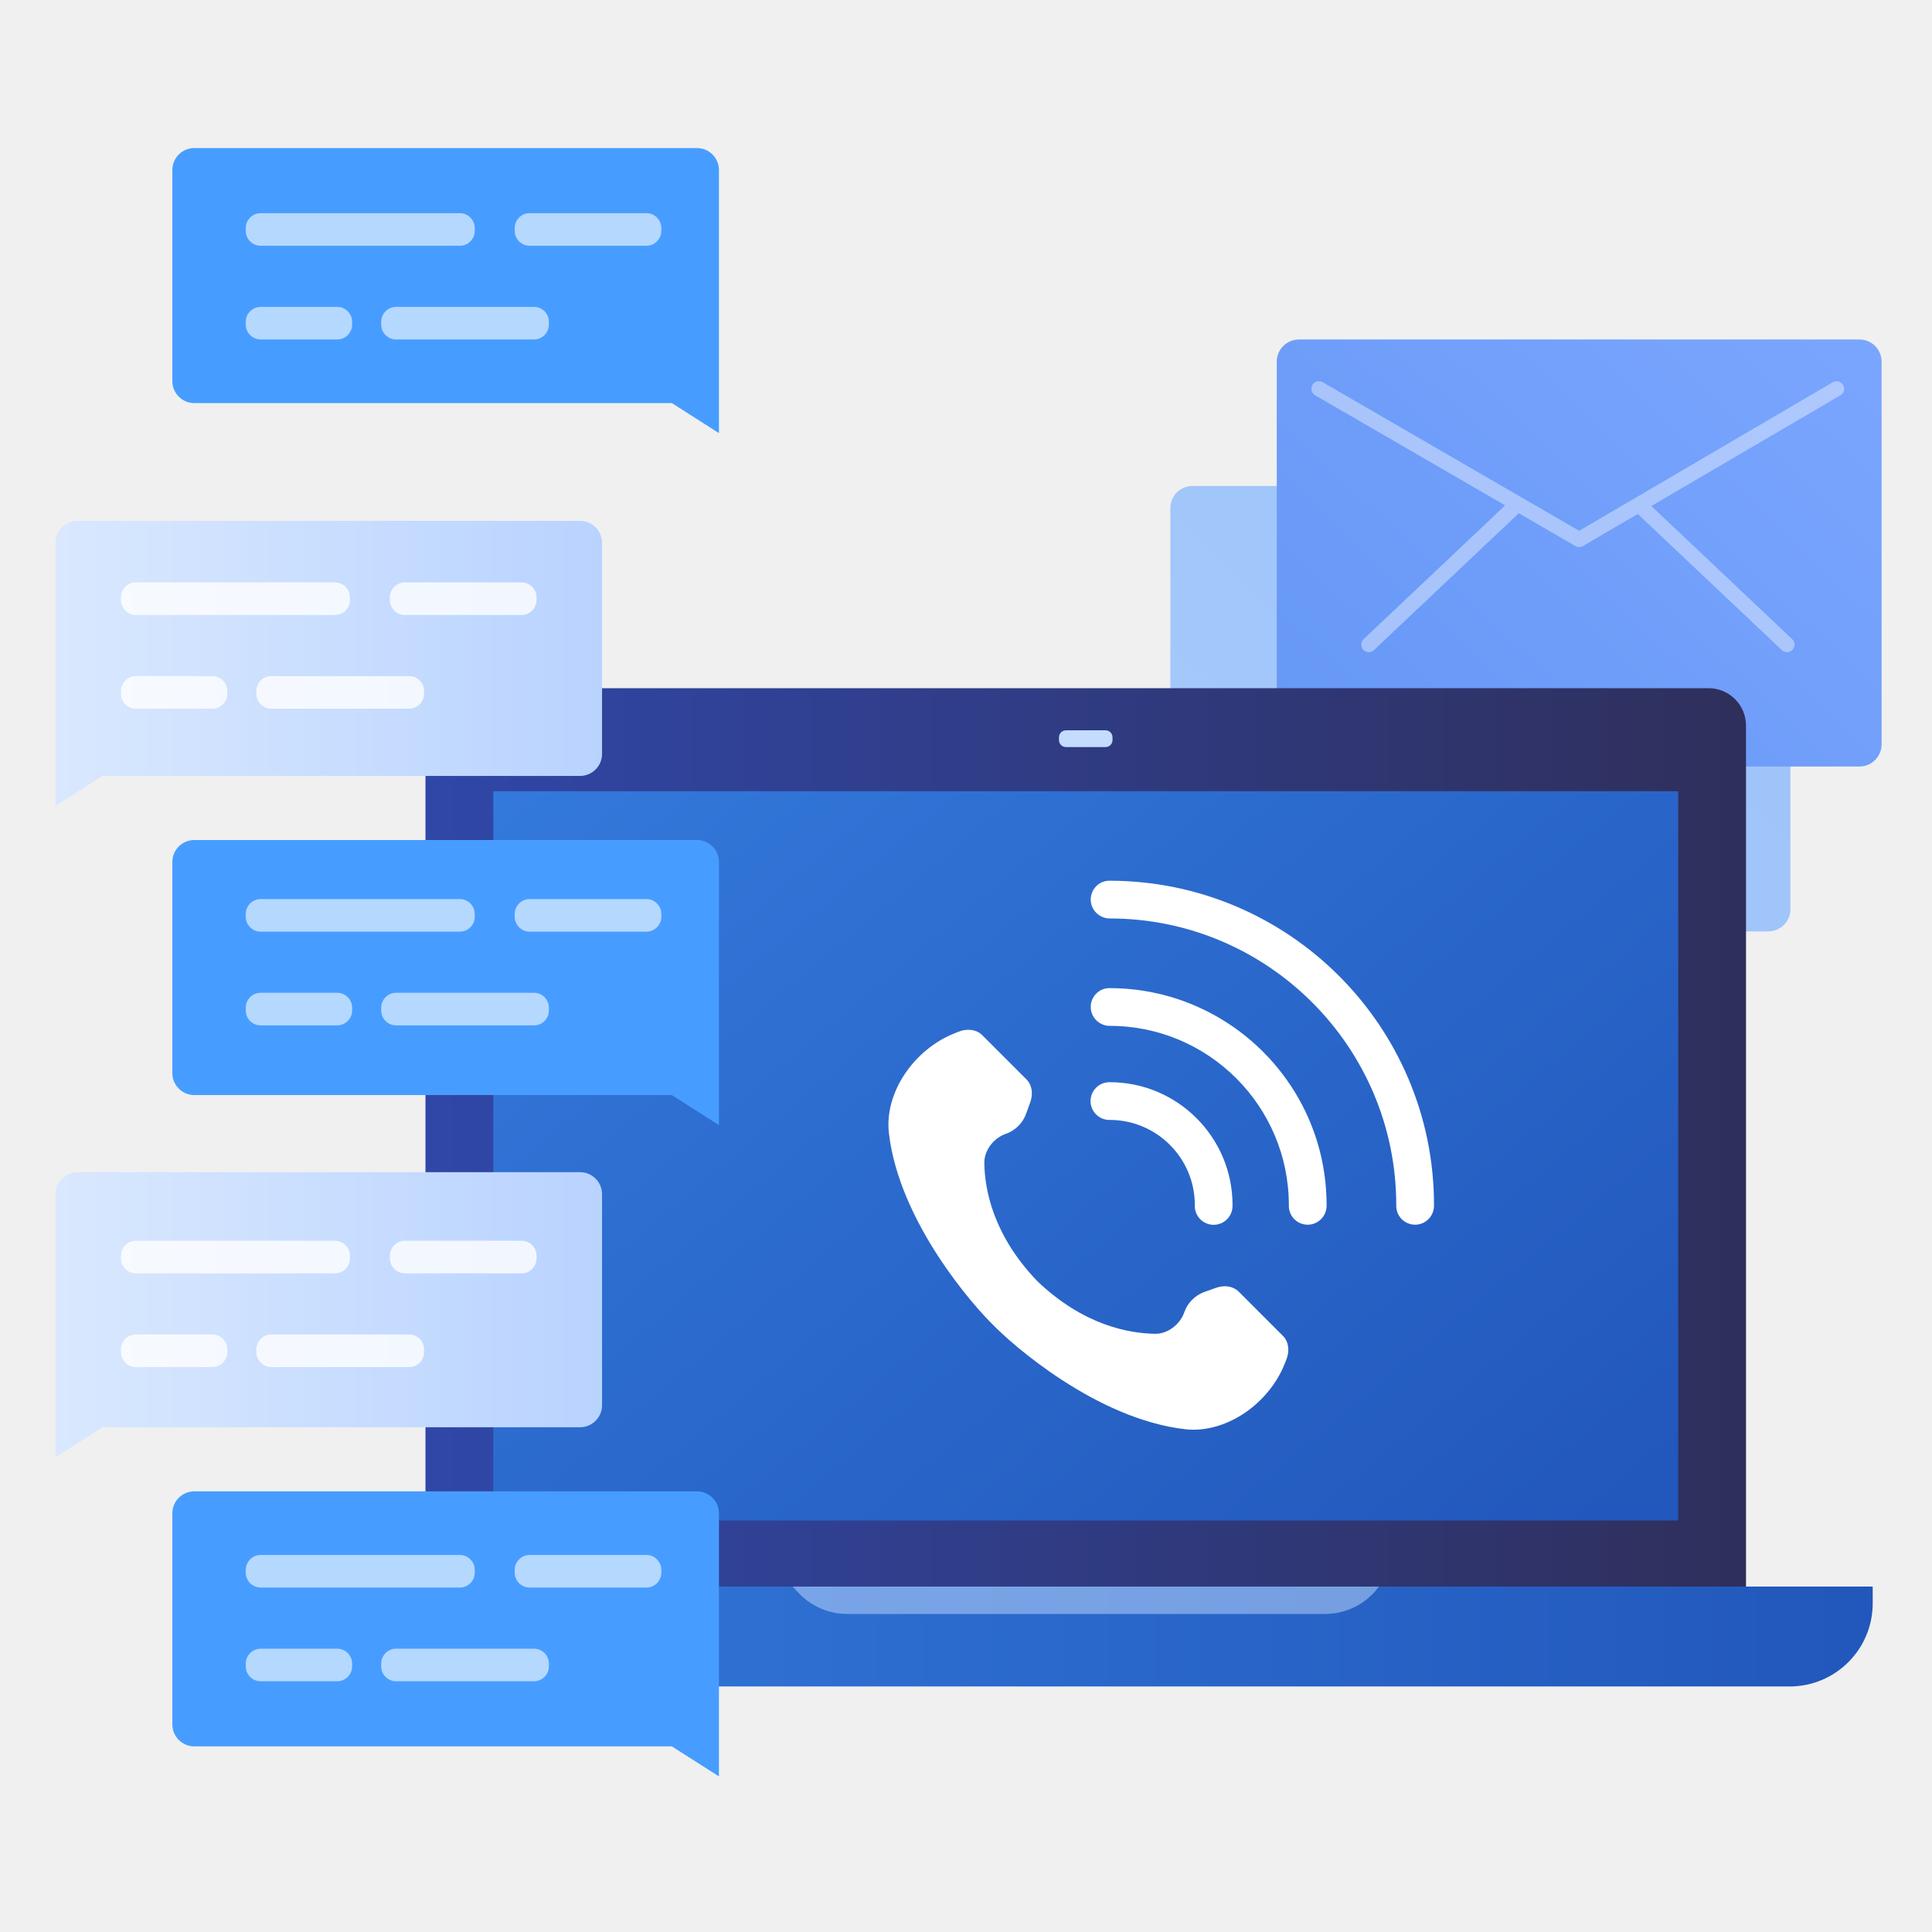
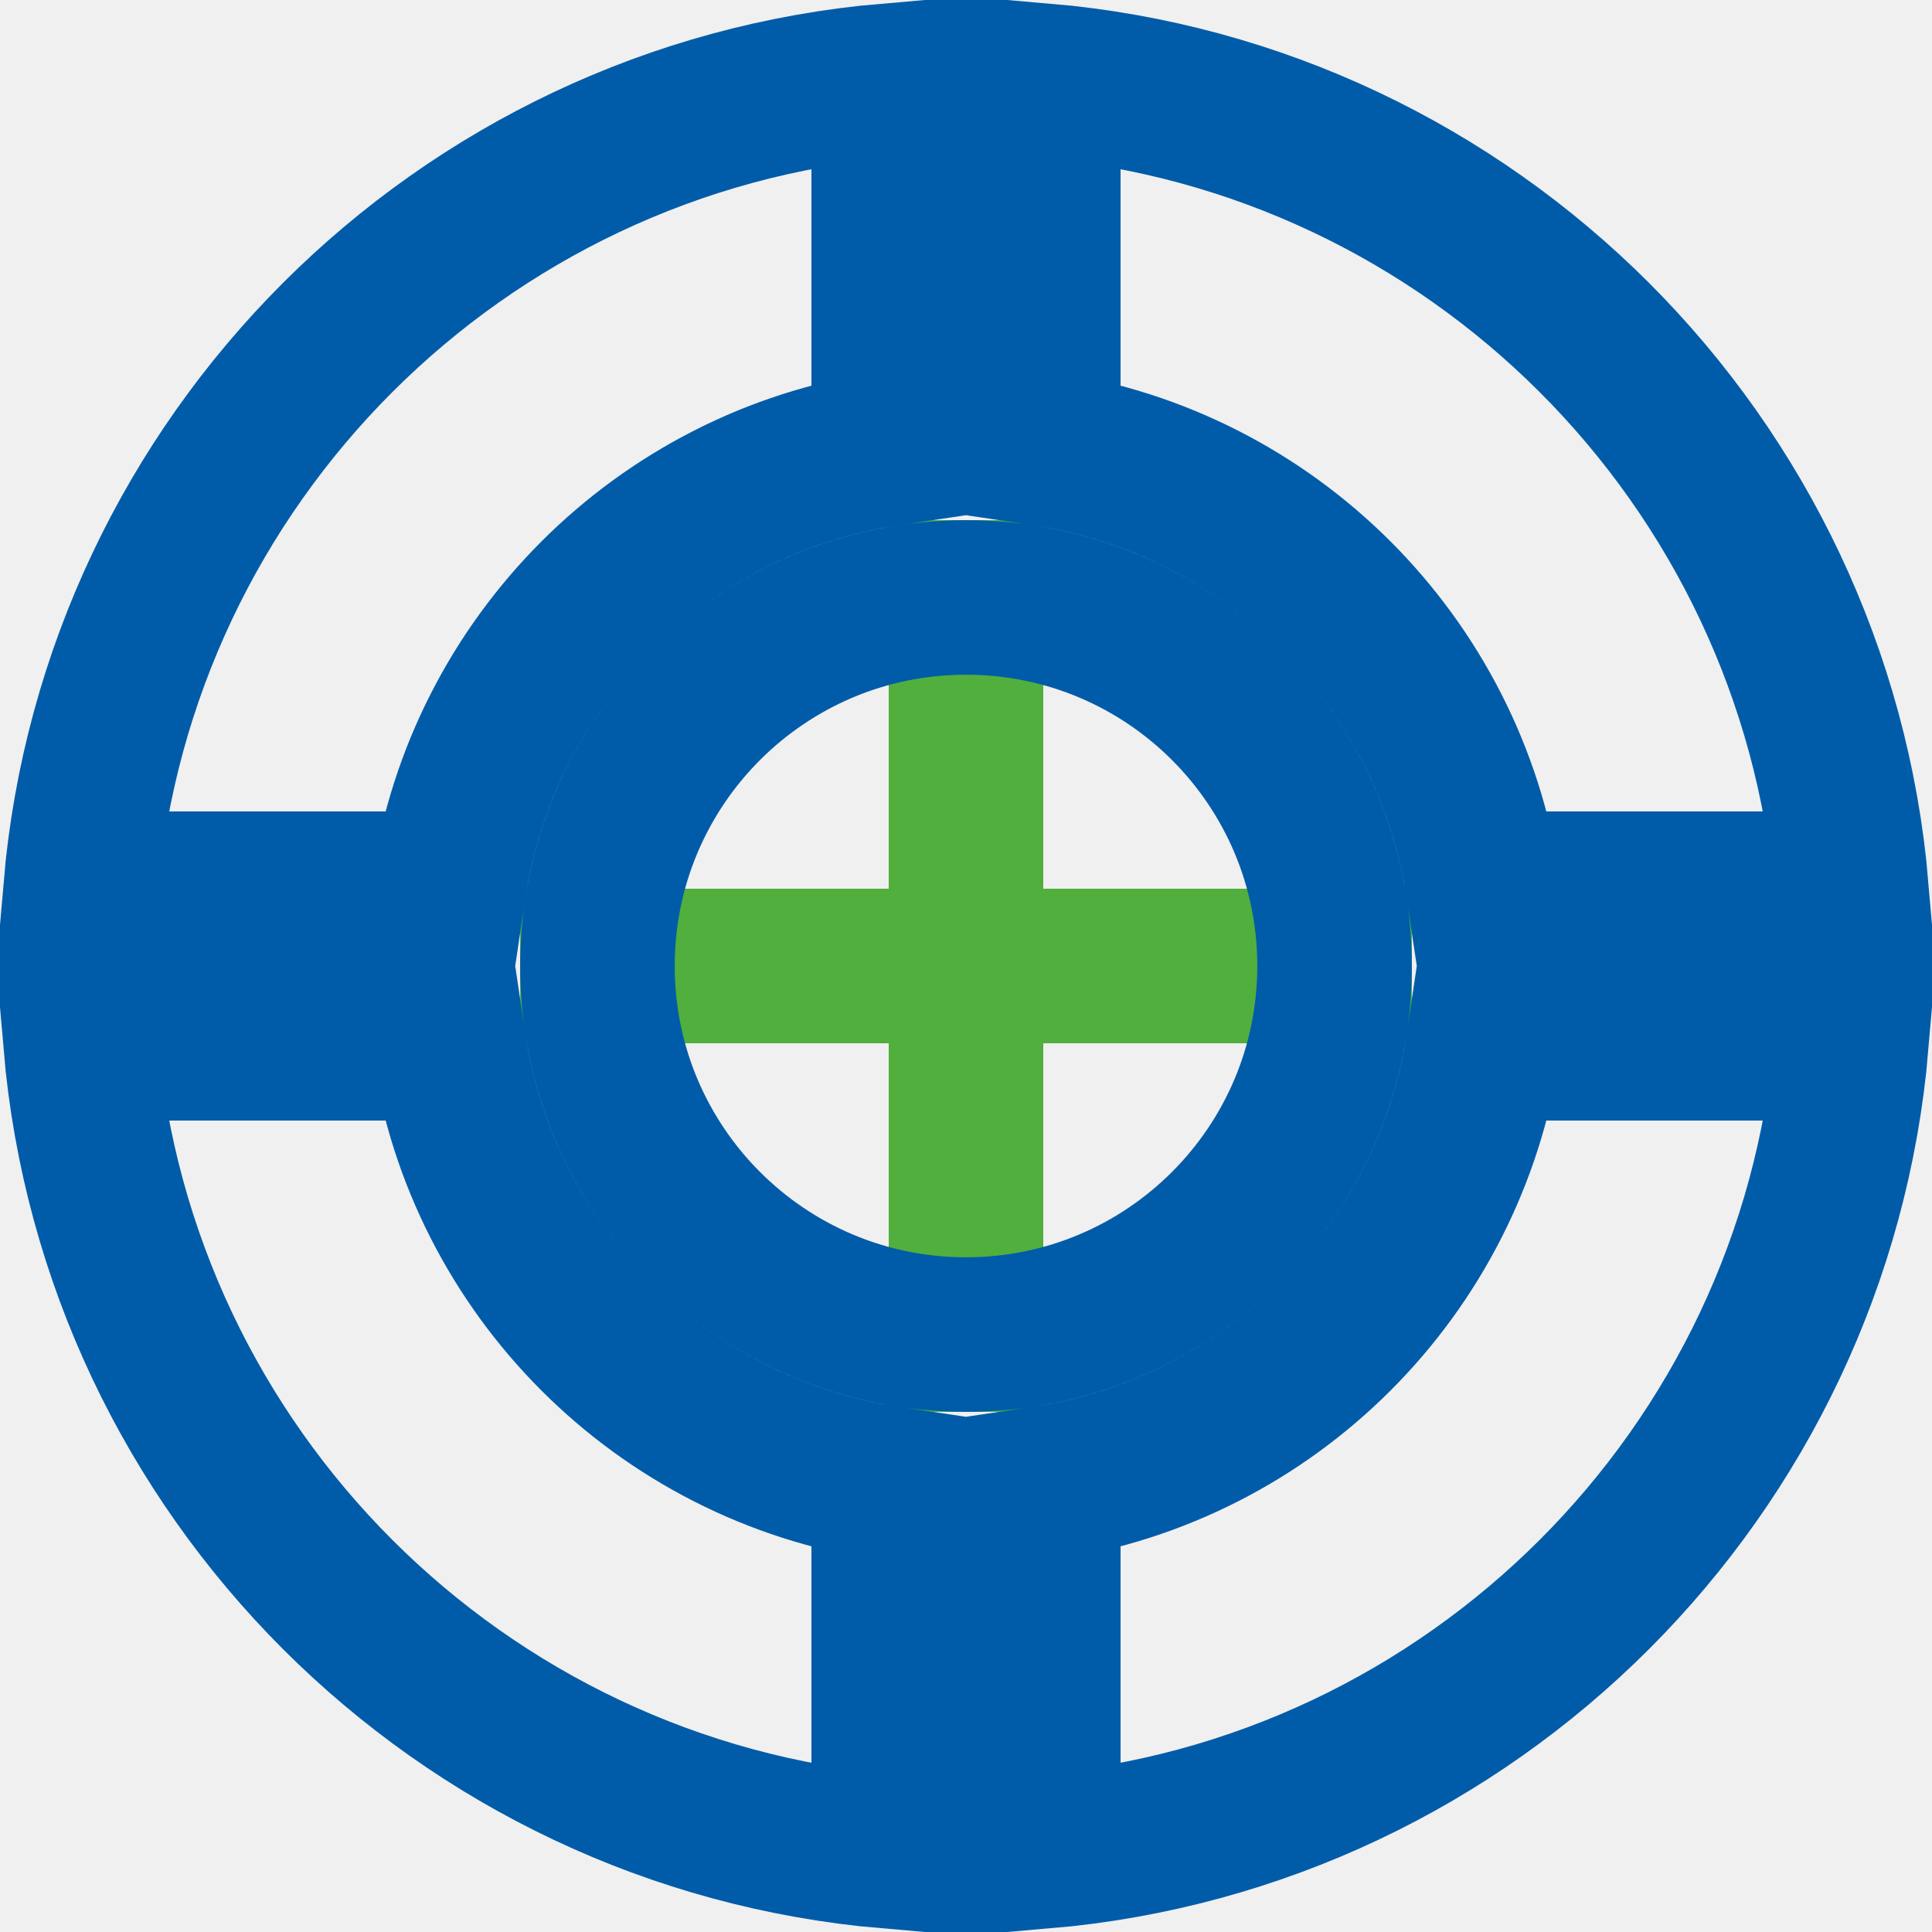
- <svg xmlns="http://www.w3.org/2000/svg" width="160" height="160" viewBox="0 0 160 160" fill="none">
-   <path d="M146.437 77.135H98.758C97.744 77.135 96.922 76.313 96.922 75.298V42.083C96.922 41.068 97.744 40.246 98.758 40.246H146.437C147.452 40.246 148.274 41.069 148.274 42.083V75.298C148.274 76.313 147.451 77.135 146.437 77.135Z" fill="url(#paint0_linear_566_1186)" />
-   <path d="M153.988 63.479H107.573C106.559 63.479 105.736 62.657 105.736 61.642V29.951C105.736 28.936 106.559 28.114 107.573 28.114H153.988C155.003 28.114 155.825 28.937 155.825 29.951V61.642C155.825 62.657 155.003 63.479 153.988 63.479Z" fill="url(#paint1_linear_566_1186)" />
-   <path opacity="0.4" d="M152.639 31.881C152.465 31.583 152.082 31.482 151.784 31.657L130.779 43.957L109.542 31.656C109.242 31.483 108.861 31.584 108.688 31.883C108.515 32.182 108.617 32.564 108.916 32.737L124.651 41.852L112.927 52.931C112.676 53.168 112.665 53.564 112.902 53.815C113.025 53.945 113.19 54.011 113.356 54.011C113.51 54.011 113.664 53.954 113.785 53.84L125.78 42.505L130.467 45.221C130.565 45.277 130.672 45.305 130.781 45.305C130.89 45.305 130.999 45.276 131.097 45.219L135.632 42.564L147.565 53.84C147.686 53.954 147.84 54.011 147.994 54.011C148.16 54.011 148.326 53.945 148.448 53.815C148.685 53.564 148.674 53.169 148.423 52.932L136.756 41.906L152.416 32.736C152.714 32.561 152.814 32.178 152.639 31.881Z" fill="white" />
-   <path d="M144.597 131.391H35.236V60.093C35.236 58.381 36.623 56.993 38.335 56.993H141.497C143.209 56.993 144.597 58.381 144.597 60.093V131.391H144.597Z" fill="url(#paint2_linear_566_1186)" />
-   <path d="M148.204 139.667H31.628C27.826 139.667 24.743 136.584 24.743 132.782V131.391H155.09V132.782C155.09 136.584 152.007 139.667 148.204 139.667Z" fill="url(#paint3_linear_566_1186)" />
-   <path d="M138.981 65.527H40.852V125.922H138.981V65.527Z" fill="url(#paint4_linear_566_1186)" />
-   <path d="M91.557 61.869H88.276C87.958 61.869 87.699 61.611 87.699 61.292V61.059C87.699 60.74 87.958 60.481 88.276 60.481H91.557C91.876 60.481 92.134 60.74 92.134 61.059V61.292C92.134 61.611 91.876 61.869 91.557 61.869Z" fill="#C4DCFE" />
-   <path opacity="0.5" d="M65.639 131.391L66.165 131.946C67.202 133.04 68.643 133.66 70.15 133.66H109.748C111.508 133.66 113.161 132.816 114.193 131.391H65.639Z" fill="#C4DCFE" />
-   <path d="M57.717 123.506H16.095C15.088 123.506 14.272 124.322 14.272 125.329V142.805C14.272 143.812 15.088 144.628 16.095 144.628H55.639L59.54 147.114V125.329C59.54 124.322 58.724 123.506 57.717 123.506Z" fill="#479DFF" />
-   <path d="M6.413 97.076H48.036C49.043 97.076 49.859 97.892 49.859 98.899V116.375C49.859 117.382 49.043 118.198 48.036 118.198H8.491L4.59 120.684V98.899C4.59 97.892 5.406 97.076 6.413 97.076Z" fill="url(#paint5_linear_566_1186)" />
-   <path d="M57.717 69.566H16.095C15.088 69.566 14.272 70.382 14.272 71.389V88.866C14.272 89.873 15.088 90.689 16.095 90.689H55.639L59.54 93.175V71.389C59.54 70.382 58.724 69.566 57.717 69.566Z" fill="#479DFF" />
-   <path d="M57.717 12.261H16.095C15.088 12.261 14.272 13.077 14.272 14.084V31.56C14.272 32.567 15.088 33.383 16.095 33.383H55.639L59.54 35.869V14.084C59.54 13.077 58.724 12.261 57.717 12.261Z" fill="#479DFF" />
-   <path d="M6.413 43.136H48.036C49.043 43.136 49.859 43.953 49.859 44.959V62.436C49.859 63.443 49.043 64.259 48.036 64.259H8.491L4.59 66.745V44.959C4.59 43.952 5.406 43.136 6.413 43.136Z" fill="url(#paint6_linear_566_1186)" />
-   <g opacity="0.6">
-     <path d="M27.922 28.114H21.591C20.907 28.114 20.352 27.56 20.352 26.876V26.653C20.352 25.969 20.907 25.415 21.591 25.415H27.922C28.606 25.415 29.161 25.969 29.161 26.653V26.876C29.161 27.559 28.606 28.114 27.922 28.114Z" fill="white" />
-     <path d="M44.22 28.114H32.808C32.124 28.114 31.569 27.56 31.569 26.876V26.653C31.569 25.969 32.124 25.415 32.808 25.415H44.22C44.904 25.415 45.458 25.969 45.458 26.653V26.876C45.458 27.559 44.903 28.114 44.22 28.114Z" fill="white" />
-     <path d="M38.078 20.353H21.591C20.907 20.353 20.352 19.799 20.352 19.115V18.892C20.352 18.208 20.907 17.654 21.591 17.654H38.078C38.762 17.654 39.317 18.208 39.317 18.892V19.115C39.317 19.799 38.762 20.353 38.078 20.353Z" fill="white" />
-     <path d="M53.531 20.353H43.865C43.181 20.353 42.627 19.799 42.627 19.115V18.892C42.627 18.208 43.181 17.654 43.865 17.654H53.531C54.215 17.654 54.769 18.208 54.769 18.892V19.115C54.769 19.799 54.215 20.353 53.531 20.353Z" fill="white" />
-   </g>
-   <g opacity="0.6">
-     <path d="M27.922 84.918H21.591C20.907 84.918 20.352 84.363 20.352 83.679V83.457C20.352 82.772 20.907 82.218 21.591 82.218H27.922C28.606 82.218 29.161 82.772 29.161 83.457V83.679C29.161 84.363 28.606 84.918 27.922 84.918Z" fill="white" />
-     <path d="M44.22 84.918H32.808C32.124 84.918 31.569 84.363 31.569 83.679V83.457C31.569 82.772 32.124 82.218 32.808 82.218H44.22C44.904 82.218 45.458 82.772 45.458 83.457V83.679C45.458 84.363 44.903 84.918 44.22 84.918Z" fill="white" />
-     <path d="M38.078 77.157H21.591C20.907 77.157 20.352 76.603 20.352 75.918V75.696C20.352 75.012 20.907 74.457 21.591 74.457H38.078C38.762 74.457 39.317 75.012 39.317 75.696V75.918C39.317 76.603 38.762 77.157 38.078 77.157Z" fill="white" />
-     <path d="M53.531 77.157H43.865C43.181 77.157 42.627 76.603 42.627 75.918V75.696C42.627 75.012 43.181 74.457 43.865 74.457H53.531C54.215 74.457 54.769 75.012 54.769 75.696V75.918C54.769 76.603 54.215 77.157 53.531 77.157Z" fill="white" />
-   </g>
-   <g opacity="0.6">
-     <path d="M27.922 139.236H21.591C20.907 139.236 20.352 138.682 20.352 137.998V137.775C20.352 137.091 20.907 136.537 21.591 136.537H27.922C28.606 136.537 29.161 137.091 29.161 137.775V137.998C29.161 138.682 28.606 139.236 27.922 139.236Z" fill="white" />
-     <path d="M44.22 139.236H32.808C32.124 139.236 31.569 138.682 31.569 137.998V137.775C31.569 137.091 32.124 136.537 32.808 136.537H44.22C44.904 136.537 45.458 137.091 45.458 137.775V137.998C45.458 138.682 44.903 139.236 44.22 139.236Z" fill="white" />
-     <path d="M38.078 131.475H21.591C20.907 131.475 20.352 130.921 20.352 130.237V130.014C20.352 129.33 20.907 128.776 21.591 128.776H38.078C38.762 128.776 39.317 129.33 39.317 130.014V130.237C39.317 130.921 38.762 131.475 38.078 131.475Z" fill="white" />
-     <path d="M53.531 131.475H43.865C43.181 131.475 42.627 130.921 42.627 130.237V130.014C42.627 129.33 43.181 128.776 43.865 128.776H53.531C54.215 128.776 54.769 129.33 54.769 130.014V130.237C54.769 130.921 54.215 131.475 53.531 131.475Z" fill="white" />
-   </g>
-   <g opacity="0.8">
-     <path d="M17.586 58.691H11.255C10.57 58.691 10.016 58.136 10.016 57.452V57.23C10.016 56.546 10.57 55.991 11.255 55.991H17.586C18.27 55.991 18.824 56.546 18.824 57.23V57.452C18.824 58.136 18.27 58.691 17.586 58.691Z" fill="white" />
-     <path d="M33.883 58.691H22.471C21.787 58.691 21.233 58.136 21.233 57.452V57.23C21.233 56.546 21.787 55.991 22.471 55.991H33.883C34.567 55.991 35.121 56.546 35.121 57.23V57.452C35.122 58.136 34.567 58.691 33.883 58.691Z" fill="white" />
-     <path d="M27.742 50.93H11.255C10.57 50.93 10.016 50.376 10.016 49.691V49.469C10.016 48.785 10.57 48.231 11.255 48.231H27.742C28.426 48.231 28.98 48.785 28.98 49.469V49.691C28.98 50.376 28.426 50.93 27.742 50.93Z" fill="white" />
-     <path d="M43.194 50.93H33.529C32.845 50.93 32.291 50.376 32.291 49.691V49.469C32.291 48.785 32.845 48.231 33.529 48.231H43.194C43.878 48.231 44.433 48.785 44.433 49.469V49.691C44.433 50.376 43.878 50.93 43.194 50.93Z" fill="white" />
-   </g>
-   <g opacity="0.8">
-     <path d="M17.586 113.214H11.255C10.57 113.214 10.016 112.66 10.016 111.976V111.753C10.016 111.069 10.57 110.515 11.255 110.515H17.586C18.27 110.515 18.824 111.069 18.824 111.753V111.976C18.824 112.659 18.27 113.214 17.586 113.214Z" fill="white" />
-     <path d="M33.883 113.214H22.471C21.787 113.214 21.233 112.66 21.233 111.976V111.753C21.233 111.069 21.787 110.515 22.471 110.515H33.883C34.567 110.515 35.121 111.069 35.121 111.753V111.976C35.122 112.659 34.567 113.214 33.883 113.214Z" fill="white" />
-     <path d="M27.742 105.453H11.255C10.57 105.453 10.016 104.899 10.016 104.215V103.992C10.016 103.308 10.57 102.754 11.255 102.754H27.742C28.426 102.754 28.98 103.308 28.98 103.992V104.215C28.98 104.899 28.426 105.453 27.742 105.453Z" fill="white" />
-     <path d="M43.194 105.453H33.529C32.845 105.453 32.291 104.899 32.291 104.215V103.992C32.291 103.308 32.845 102.754 33.529 102.754H43.194C43.878 102.754 44.433 103.308 44.433 103.992V104.215C44.433 104.899 43.878 105.453 43.194 105.453Z" fill="white" />
-   </g>
-   <path d="M102.587 106.97C102.133 106.517 101.414 106.397 100.696 106.654L99.719 107.004C98.969 107.274 98.339 107.912 98.082 108.664C97.728 109.699 96.695 110.469 95.679 110.458C93.513 110.434 89.725 109.761 85.891 106.085C82.215 102.251 81.542 98.463 81.518 96.296C81.507 95.281 82.276 94.248 83.311 93.894C84.064 93.636 84.702 93.007 84.971 92.256L85.322 91.28C85.579 90.561 85.459 89.843 85.006 89.389L81.348 85.731C80.876 85.259 80.119 85.149 79.376 85.446L79.047 85.577C75.629 86.94 73.238 90.536 73.614 93.825C74.461 101.232 80.736 108.28 82.25 109.726C83.696 111.24 90.744 117.515 98.151 118.362C101.44 118.738 105.036 116.347 106.399 112.929L106.53 112.6C106.826 111.858 106.716 111.1 106.245 110.628L102.587 106.97Z" fill="white" />
-   <path d="M100.491 101.434C100.497 101.434 100.503 101.434 100.509 101.434C101.364 101.434 102.062 100.747 102.071 99.89C102.073 99.856 102.073 99.823 102.073 99.788C102.073 94.183 97.513 89.623 91.908 89.623C91.896 89.623 91.873 89.623 91.856 89.623C91.003 89.635 90.315 90.33 90.315 91.186C90.315 92.049 91.014 92.748 91.877 92.748C91.888 92.748 91.906 92.748 91.922 92.748C95.797 92.755 98.948 95.911 98.948 99.776L98.947 99.853C98.937 100.716 99.628 101.424 100.491 101.434Z" fill="white" />
-   <path d="M91.877 81.833C91.014 81.833 90.33 82.533 90.33 83.396C90.33 84.259 91.045 84.958 91.908 84.958C100.085 84.958 106.738 91.611 106.737 99.803L106.737 99.87C106.737 100.733 107.436 101.425 108.299 101.425C109.162 101.425 109.862 100.718 109.862 99.855L109.862 99.788C109.863 89.888 101.808 81.833 91.877 81.833Z" fill="white" />
-   <path d="M91.877 72.938C91.014 72.938 90.33 73.638 90.33 74.5C90.33 75.363 91.045 76.063 91.908 76.063C104.99 76.063 115.633 86.706 115.632 99.804L115.632 99.862C115.627 100.725 116.323 101.419 117.186 101.424C117.189 101.424 117.192 101.424 117.195 101.424C118.054 101.424 118.752 100.721 118.757 99.861L118.758 99.788C118.758 84.983 106.713 72.938 91.877 72.938Z" fill="white" />
-   <defs>
-     <linearGradient id="paint0_linear_566_1186" x1="148.014" y1="31.812" x2="3.193" y2="184.968" gradientUnits="userSpaceOnUse">
-       <stop stop-color="#99C1F9" />
-       <stop offset="1" stop-color="#C4DCFE" />
-     </linearGradient>
-     <linearGradient id="paint1_linear_566_1186" x1="155.368" y1="19.794" x2="15.269" y2="167.956" gradientUnits="userSpaceOnUse">
-       <stop stop-color="#7DA7FF" />
-       <stop offset="1" stop-color="#3276E2" />
-     </linearGradient>
-     <linearGradient id="paint2_linear_566_1186" x1="35.236" y1="94.192" x2="144.597" y2="94.192" gradientUnits="userSpaceOnUse">
-       <stop stop-color="#3047A8" />
-       <stop offset="1" stop-color="#2F2F5B" />
-     </linearGradient>
-     <linearGradient id="paint3_linear_566_1186" x1="24.743" y1="135.529" x2="155.09" y2="135.529" gradientUnits="userSpaceOnUse">
-       <stop stop-color="#3379DB" />
-       <stop offset="1" stop-color="#2257BB" />
-     </linearGradient>
-     <linearGradient id="paint4_linear_566_1186" x1="54.589" y1="53.667" x2="123.416" y2="135.605" gradientUnits="userSpaceOnUse">
-       <stop stop-color="#3379DB" />
-       <stop offset="1" stop-color="#2257BB" />
-     </linearGradient>
-     <linearGradient id="paint5_linear_566_1186" x1="49.859" y1="108.88" x2="4.59" y2="108.88" gradientUnits="userSpaceOnUse">
-       <stop stop-color="#B9D3FF" />
-       <stop offset="1" stop-color="#D9E8FE" />
-     </linearGradient>
-     <linearGradient id="paint6_linear_566_1186" x1="49.859" y1="54.94" x2="4.59" y2="54.94" gradientUnits="userSpaceOnUse">
-       <stop stop-color="#B9D3FF" />
-       <stop offset="1" stop-color="#D9E8FE" />
-     </linearGradient>
-   </defs>
+ <svg xmlns="http://www.w3.org/2000/svg" width="100" height="100" viewBox="0 0 100 100" fill="none">
+   <path d="M73.077 50H50M50 73.077V50M26.923 50H50M50 26.923V50" stroke="#51AF3D" stroke-width="8" />
+   <path d="M69.077 50C69.077 60.536 60.536 69.077 50 69.077C39.464 69.077 30.923 60.536 30.923 50C30.923 39.464 39.464 30.923 50 30.923C60.536 30.923 69.077 39.464 69.077 50ZM54 95.829V76.784C65.752 75.043 75.043 65.752 76.784 54H95.829C93.915 76.214 76.214 93.915 54 95.829ZM76.784 46C75.043 34.248 65.752 24.957 54 23.216V4.171C76.214 6.085 93.915 23.786 95.829 46H76.784ZM46 76.784V95.829C23.786 93.915 6.085 76.214 4.171 54H23.216C24.957 65.752 34.248 75.043 46 76.784ZM23.216 46H4.171C6.085 23.786 23.786 6.085 46 4.171V23.216C34.248 24.957 24.957 34.248 23.216 46Z" stroke="#005CA9" stroke-width="8" />
</svg>
